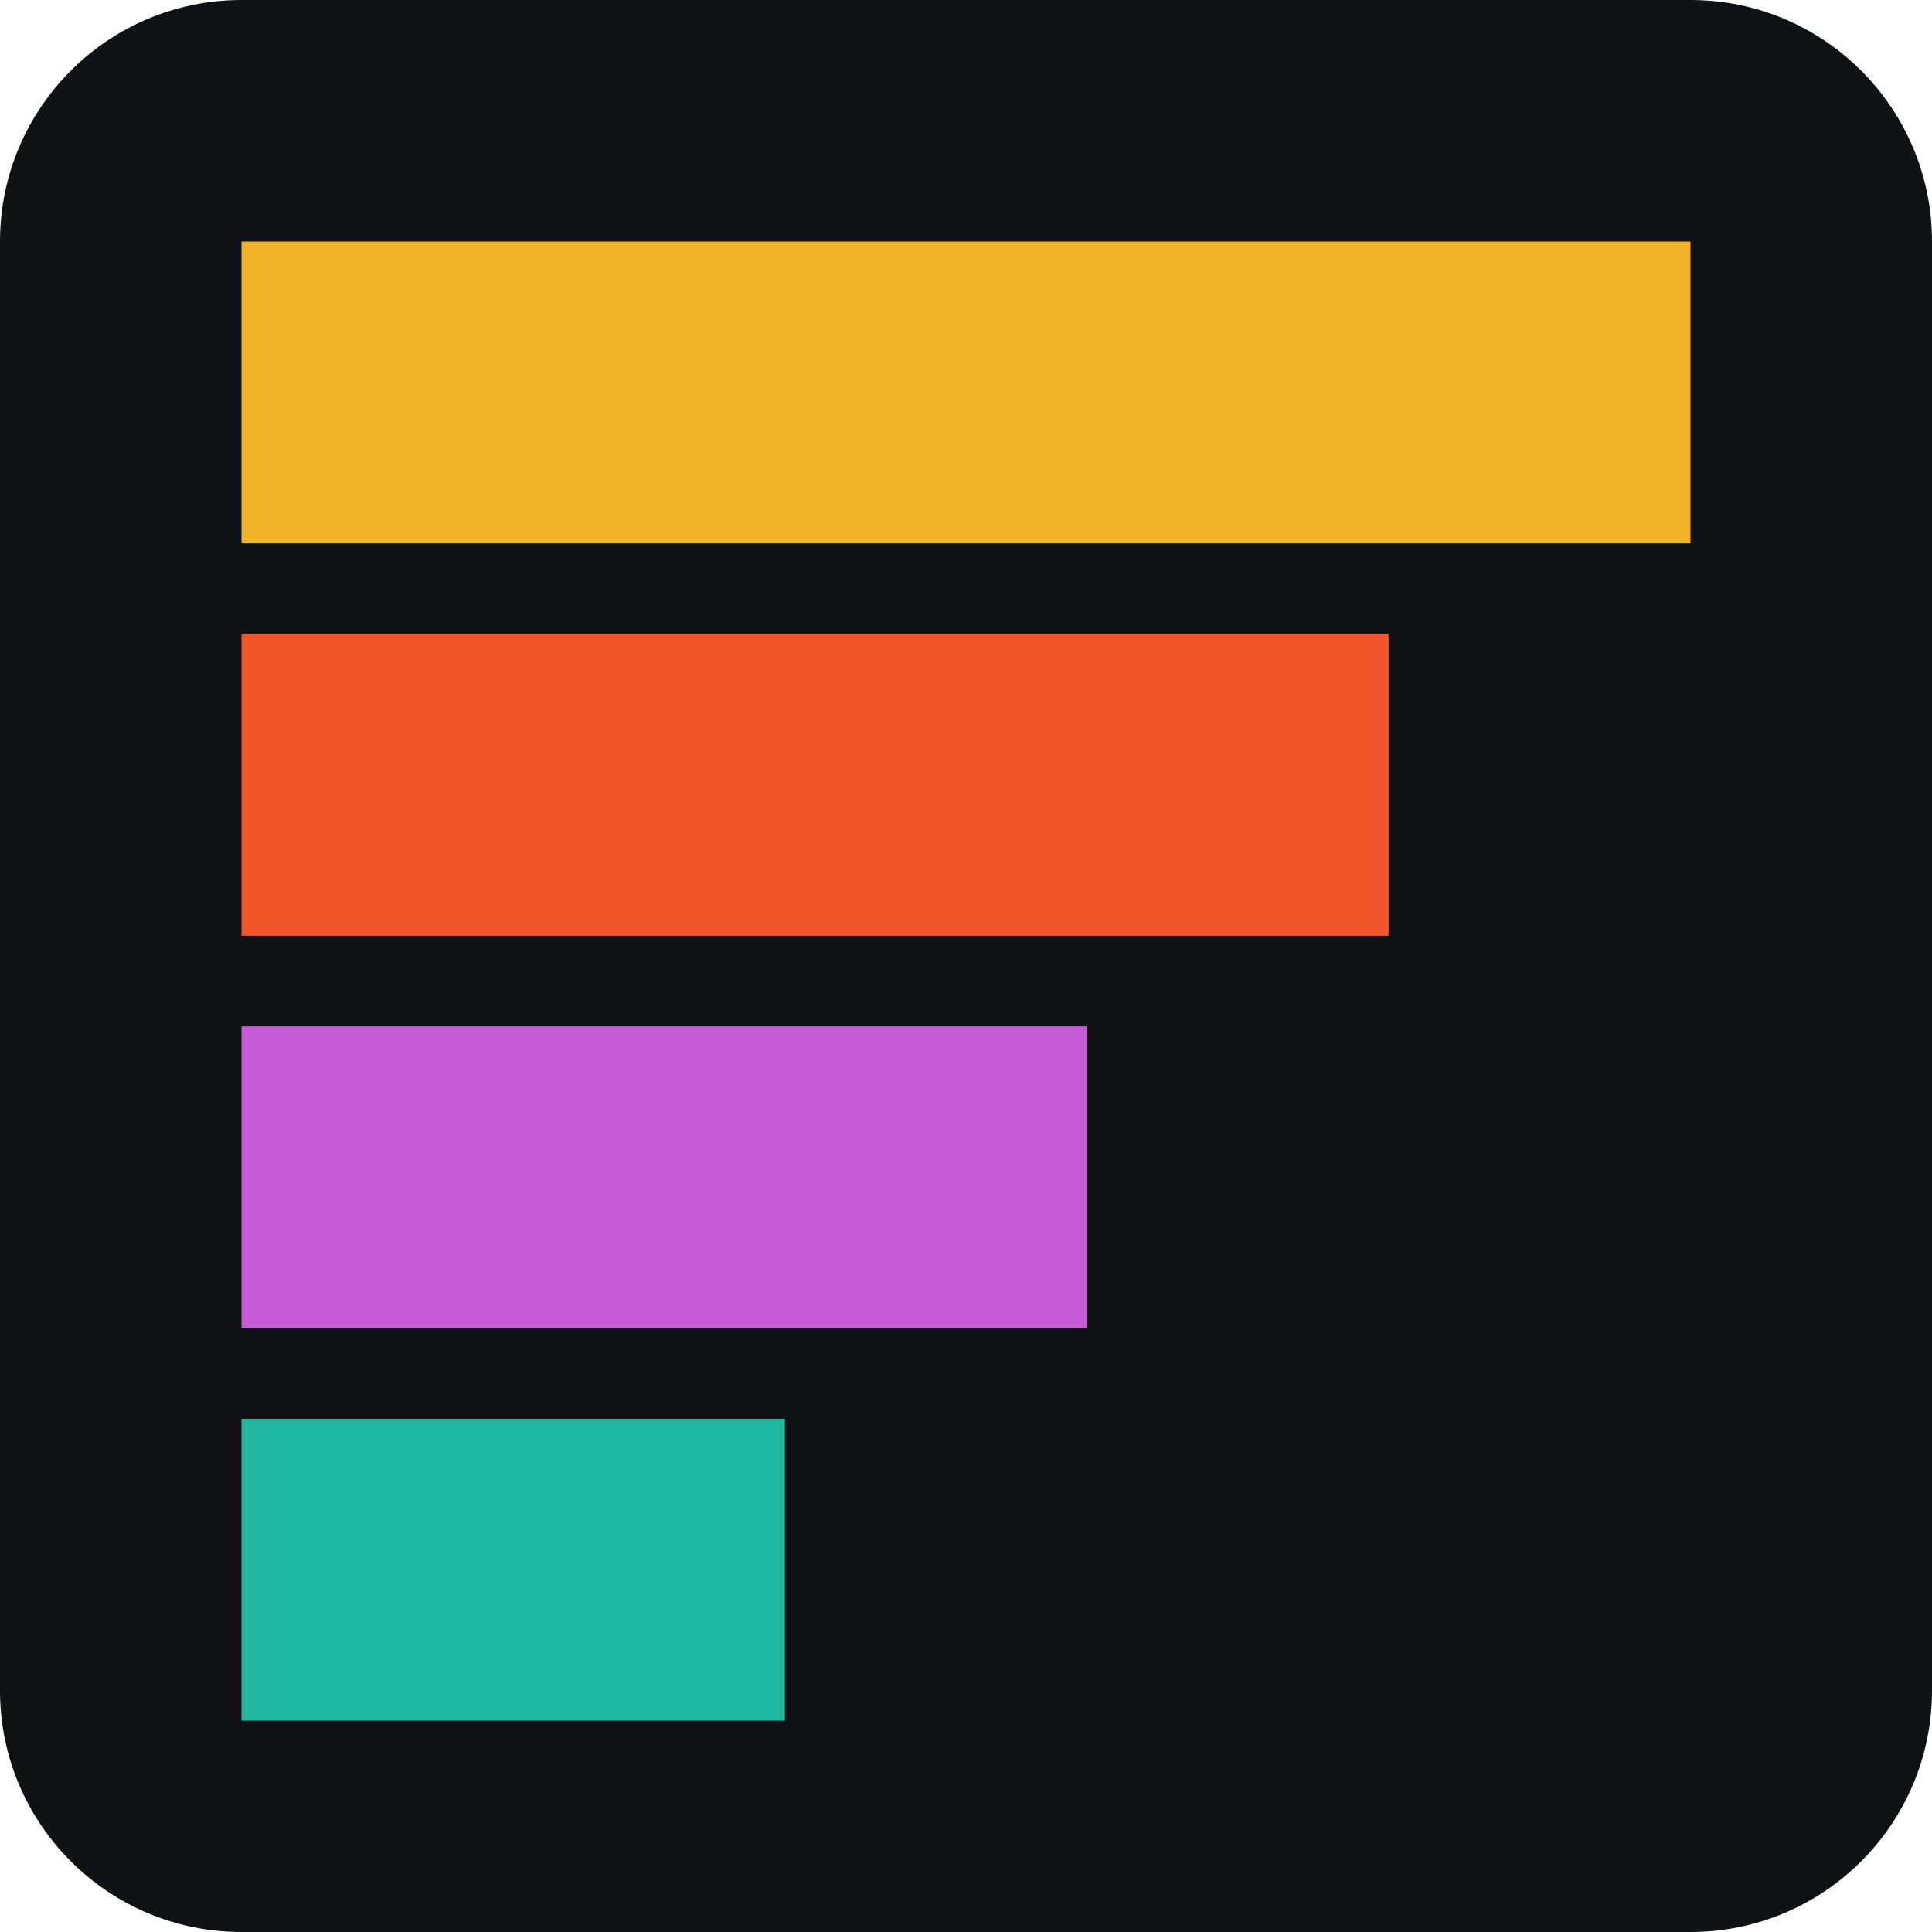
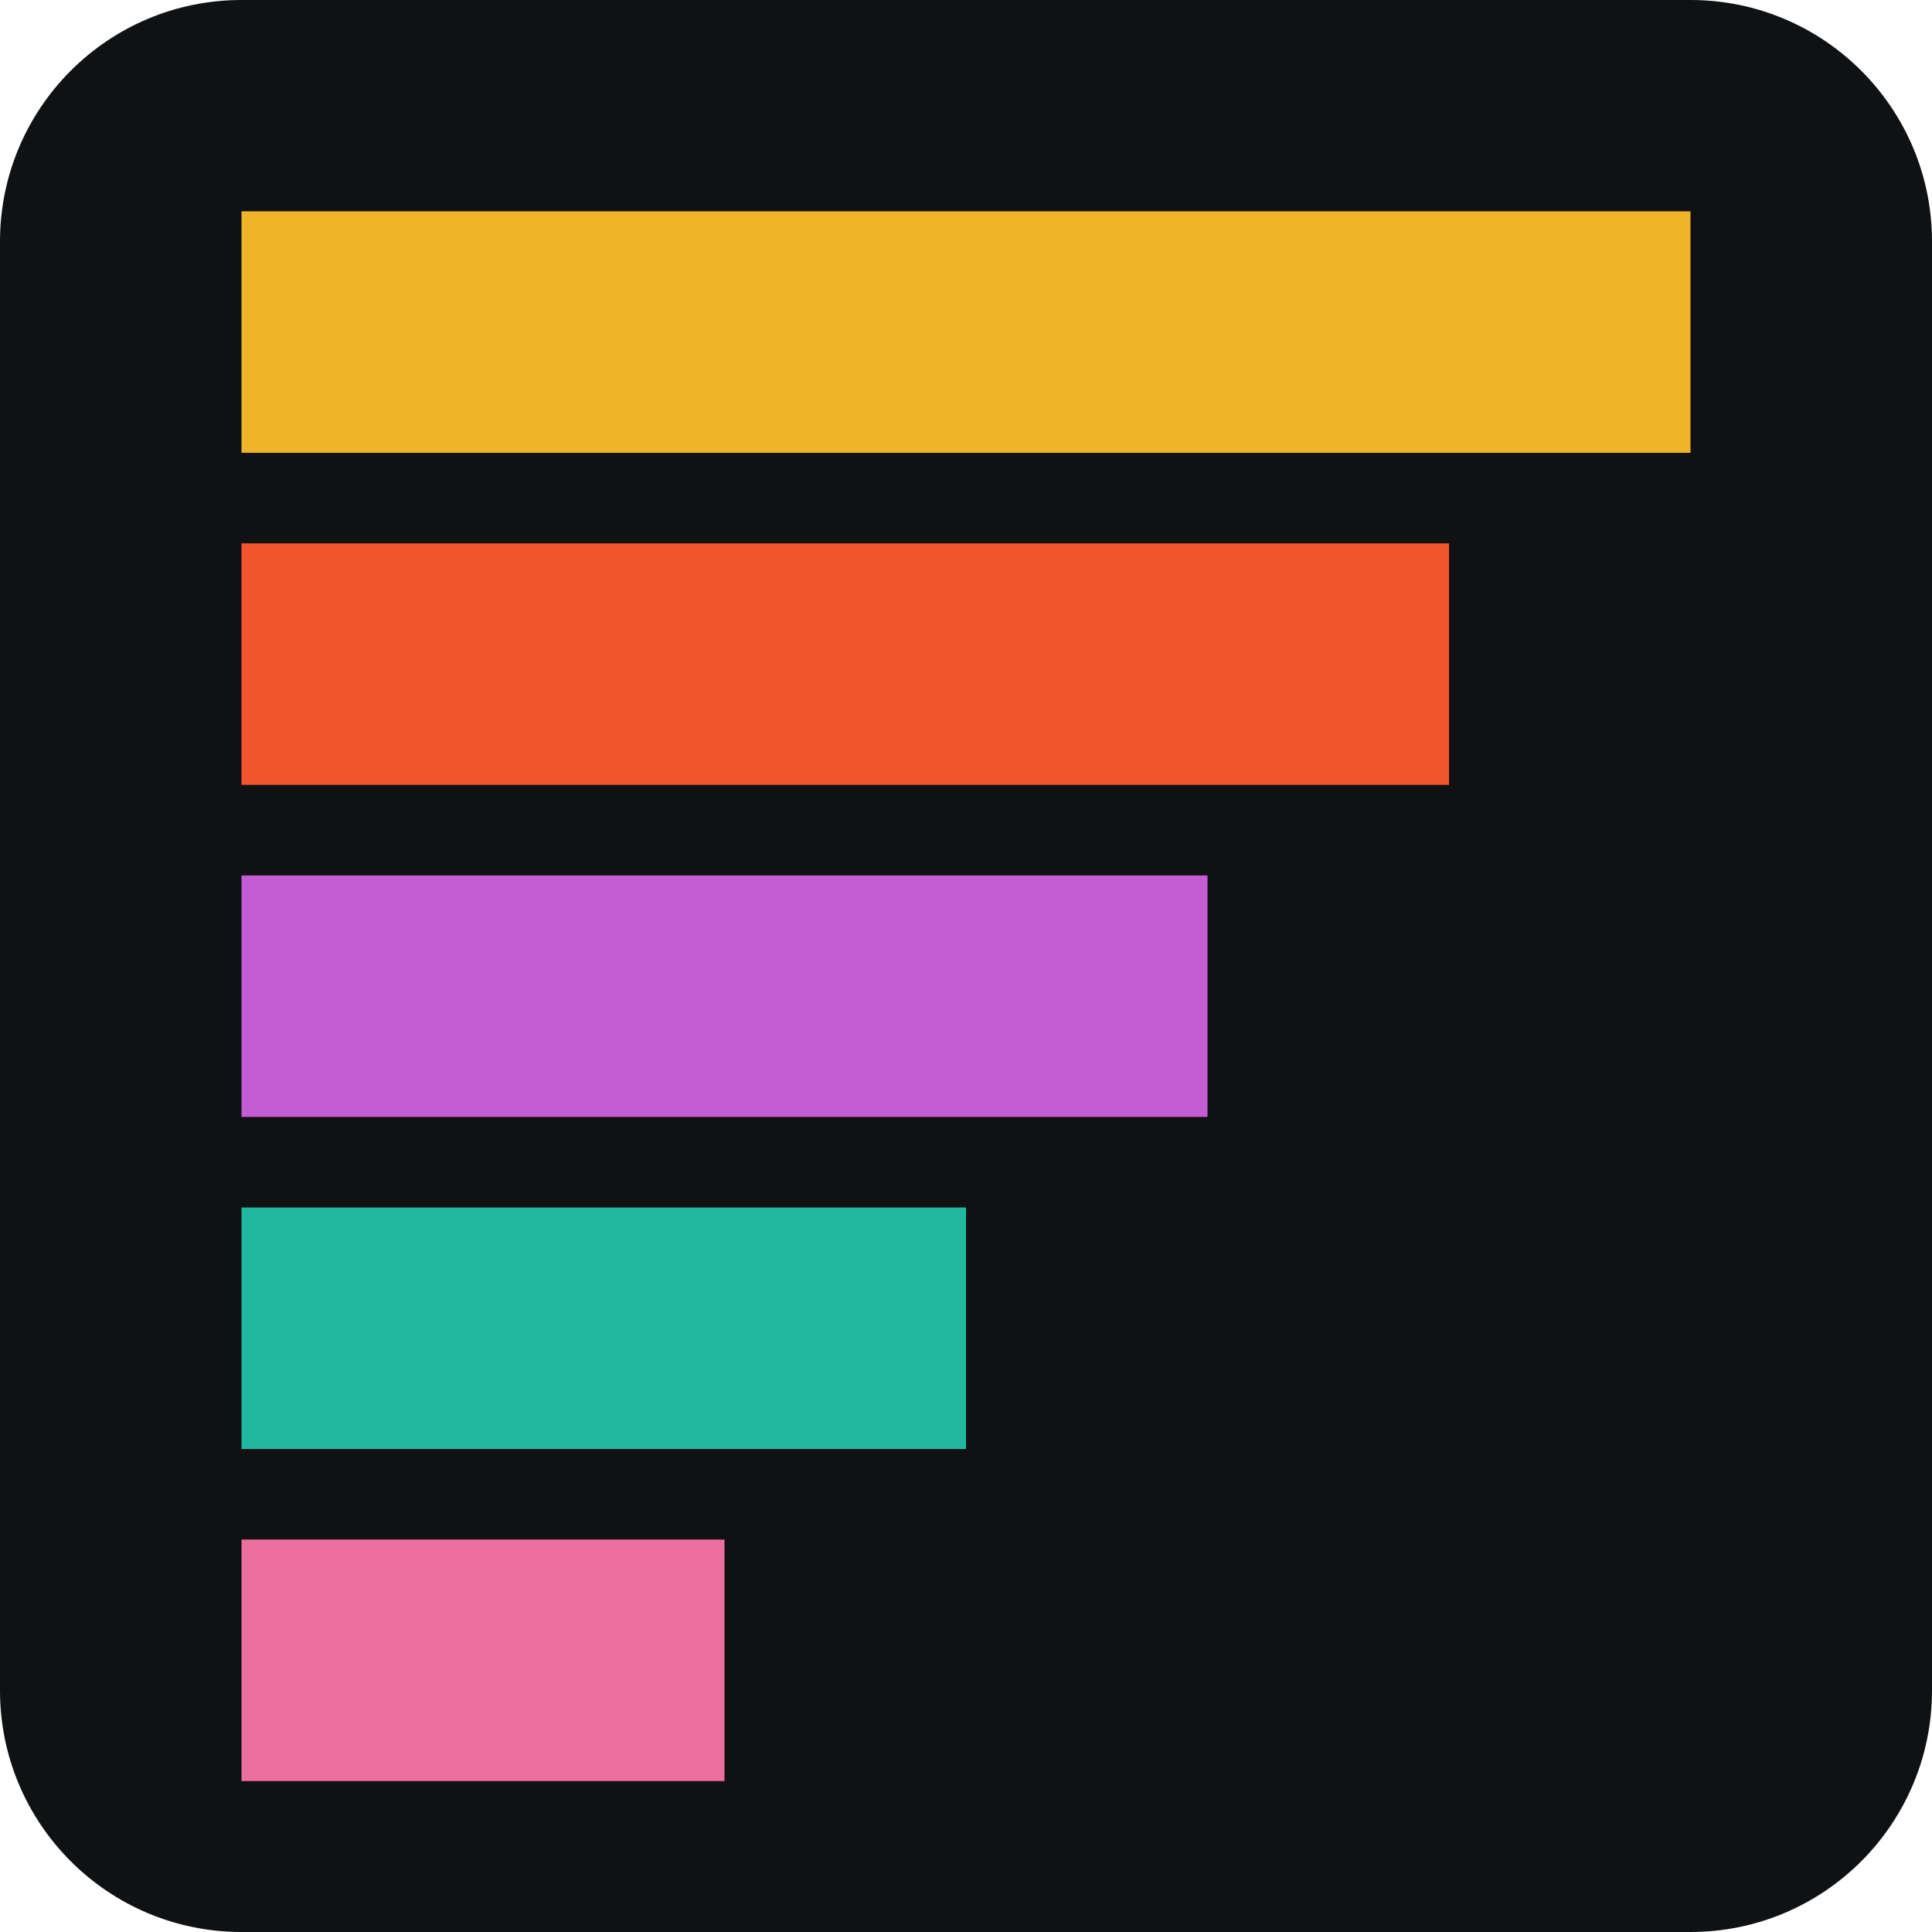
<svg xmlns="http://www.w3.org/2000/svg" viewBox="0 0 64 64">
  <rect width="64" height="64" rx="8" fill="#101112" />
-   <rect x="8" y="8" width="48" height="10" fill="#F0B429" />
-   <rect x="8" y="21" width="38" height="10" fill="#F2552C" />
-   <rect x="8" y="34" width="28" height="10" fill="#C65BD6" />
-   <rect x="8" y="47" width="18" height="10" fill="#22B8A0" />
+   <rect x="8" y="7" width="48" height="8" fill="#F0B429" />
+   <rect x="8" y="18" width="40" height="8" fill="#F2552C" />
+   <rect x="8" y="29" width="32" height="8" fill="#C65BD6" />
+   <rect x="8" y="40" width="24" height="8" fill="#22B8A0" />
+   <rect x="8" y="51" width="16" height="8" fill="#EC6FA0" />
</svg>
